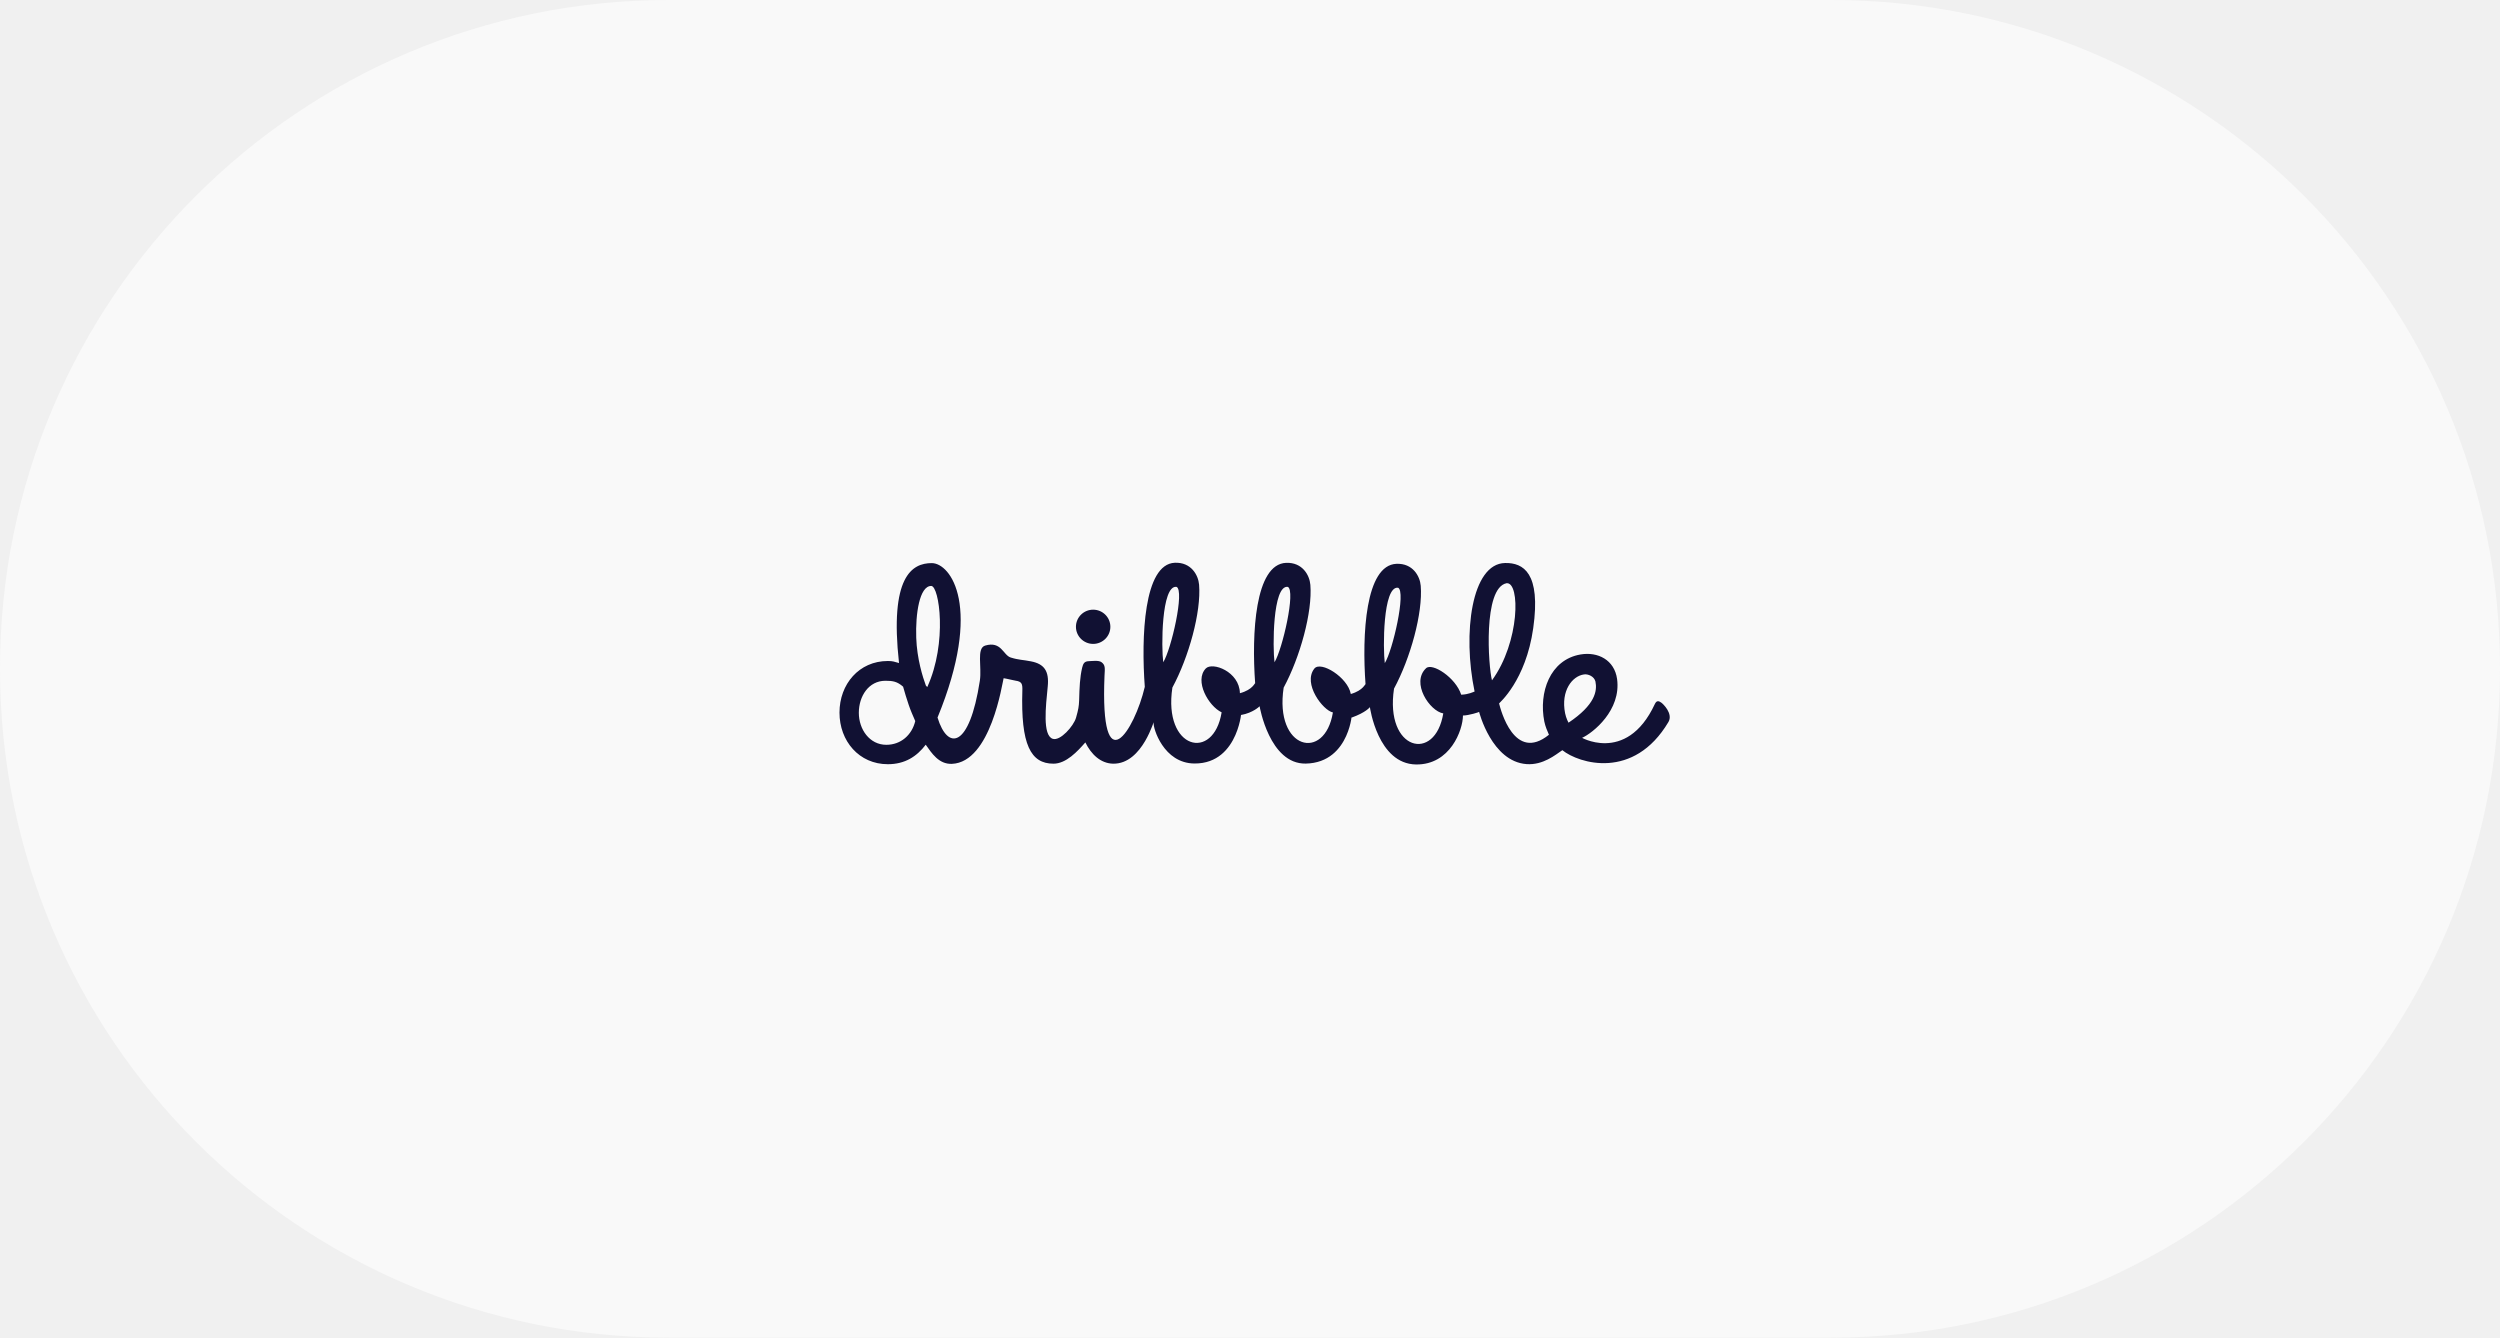
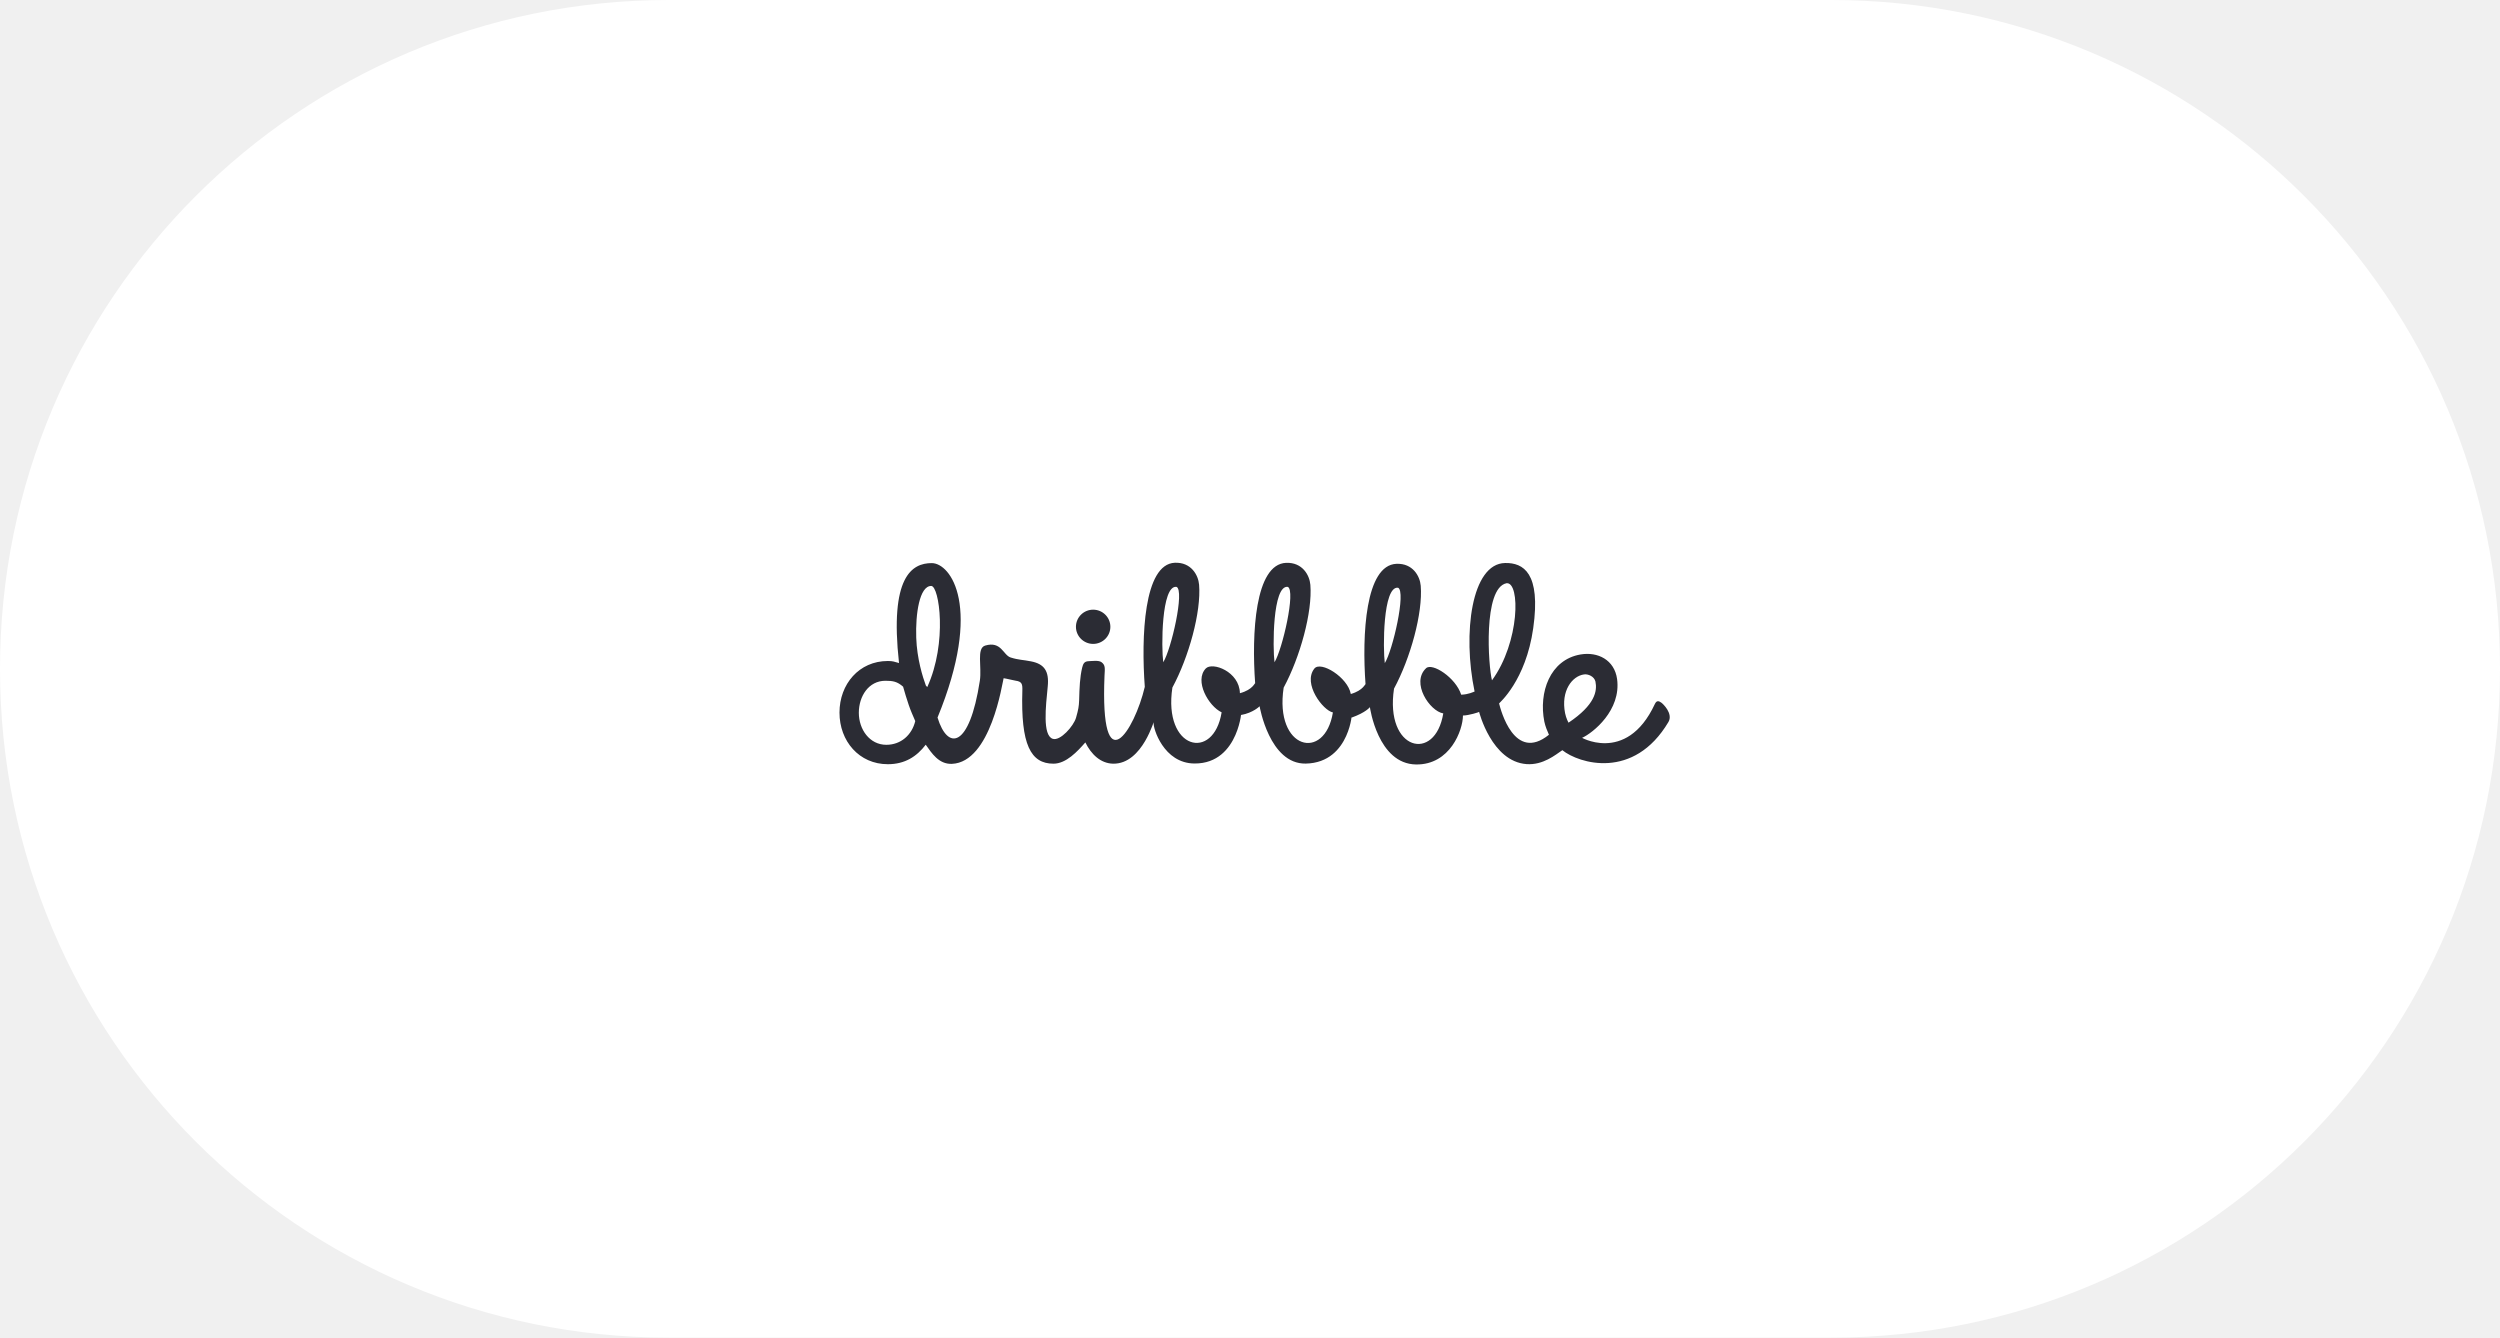
<svg xmlns="http://www.w3.org/2000/svg" width="271px" height="145px" viewBox="0 0 271 145" version="1.1">
  <g id="Page-1" stroke="none" stroke-width="1" fill="none" fill-rule="evenodd">
    <g id="logo-dribbble" fill-rule="nonzero">
-       <rect id="Rectangle" fill="#F9F9F9" x="0" y="0" width="271" height="145" rx="72.5" />
-       <g transform="translate(91, 61)" fill="#111133" id="Shape">
+       <rect id="Rectangle" fill="#FFFFFF" x="0" y="0" width="271" height="145" rx="72.5" />
+       <g transform="translate(91, 61)" fill="#2b2c34" id="Shape">
        <path d="M89.861,17.26 C86.1,23.599 80.147,21.764 78.358,20.32 C77.598,20.836 76.261,21.955 74.482,21.83 C70.692,21.553 69.336,16.17 69.336,16.17 C69.365,16.189 68.211,16.562 67.585,16.562 C67.576,18.14 66.2,21.917 62.498,21.869 C58.343,21.811 57.496,15.654 57.496,15.654 C57.496,15.654 57.083,16.228 55.505,16.792 C55.582,15.577 55.525,21.677 50.542,21.773 C46.599,21.84 45.541,15.558 45.541,15.558 C45.541,15.558 44.858,16.266 43.531,16.505 C43.617,15.272 43.483,21.792 38.491,21.764 C35.125,21.754 33.971,17.891 34.057,17.356 C34.173,16.677 32.922,21.859 29.643,21.783 C28.296,21.744 27.286,20.769 26.651,19.478 C25.805,20.444 24.574,21.783 23.199,21.783 C20.727,21.783 19.64,19.727 19.823,13.856 C19.842,13.158 19.784,12.881 19.092,12.786 C18.678,12.719 18.245,12.585 17.793,12.518 C17.649,12.996 16.418,21.63 12.186,21.802 C10.763,21.859 9.993,20.635 9.349,19.727 C8.368,21.018 7.079,21.84 5.242,21.84 C2.126,21.84 0,19.335 0,16.247 C0,13.158 2.126,10.653 5.242,10.653 C5.79,10.653 5.944,10.73 6.454,10.873 C5.415,1.503 7.858,0.041 10.003,0.041 C12.051,0.041 15.562,4.773 10.628,16.782 C11.724,20.368 14.081,20.167 15.216,12.786 C15.446,11.284 14.831,9.267 15.793,8.98 C17.553,8.464 17.736,10.013 18.553,10.271 C19.419,10.548 19.928,10.52 20.765,10.692 C22.189,10.969 22.746,11.734 22.573,13.426 C22.362,15.577 21.996,18.704 23.112,19.086 C23.92,19.364 25.382,17.71 25.642,16.801 C25.901,15.893 25.949,15.587 25.978,14.918 C26.017,13.493 26.055,12.451 26.305,11.38 C26.411,10.959 26.526,10.692 26.998,10.673 C27.382,10.663 28.104,10.548 28.411,10.787 C28.825,11.103 28.777,11.418 28.729,12.25 C28.238,24.135 31.98,18.197 33.095,13.455 C32.701,8.082 32.97,0.136 36.356,0.002 C38.116,-0.065 38.895,1.331 38.982,2.383 C39.222,5.337 37.866,10.233 36.087,13.531 C35.067,20.253 40.549,21.582 41.425,16.218 C39.992,15.539 38.443,12.795 39.703,11.466 C40.415,10.72 43.358,11.791 43.406,14.143 C44.849,13.761 45.041,12.948 45.06,13.082 C44.666,7.709 45.031,0.146 48.417,0.012 C50.177,-0.055 50.956,1.341 51.043,2.393 C51.283,5.347 49.927,10.242 48.148,13.541 C47.128,20.262 52.61,21.591 53.486,16.228 C52.428,16.027 50.187,13.111 51.475,11.476 C52.168,10.606 55.101,12.422 55.428,14.229 C56.813,13.837 57.006,13.053 57.025,13.187 C56.631,7.814 56.996,0.251 60.382,0.117 C62.142,0.05 62.921,1.446 63.007,2.498 C63.248,5.452 61.892,10.348 60.112,13.646 C59.093,20.368 64.575,21.697 65.45,16.333 C63.988,16.094 61.92,13.015 63.584,11.437 C64.248,10.806 66.797,12.441 67.393,14.306 C68.22,14.277 68.74,13.99 68.845,13.962 C67.528,7.661 68.509,0.088 72.154,0.031 C74.126,-0.007 76.049,1.092 75.203,7.087 C74.395,12.814 71.5,15.214 71.5,15.252 C71.673,15.941 73.154,21.677 76.905,18.647 C76.713,18.207 76.521,17.767 76.405,17.222 C75.78,14.076 77.001,10.52 80.32,9.946 C82.214,9.621 84.003,10.539 84.292,12.604 C84.754,15.998 81.676,18.446 80.502,18.981 C79.973,18.685 85.254,22.05 88.389,15.31 C88.572,14.927 88.793,14.956 89.072,15.157 C89.255,15.272 90.39,16.352 89.861,17.26 Z M7.502,15.405 C7.339,14.927 7.011,13.885 6.896,13.436 C6.261,12.881 5.8,12.795 4.982,12.795 C3.164,12.795 2.097,14.468 2.097,16.266 C2.097,18.063 3.26,19.737 5.078,19.737 C6.656,19.737 7.848,18.675 8.214,17.165 C7.964,16.581 7.714,16.036 7.502,15.405 Z M9.945,2.517 C8.666,2.517 8.233,5.548 8.32,8.129 C8.396,10.414 9.031,12.422 9.368,13.321 C9.454,13.436 9.435,13.359 9.512,13.484 C11.724,8.655 10.811,2.517 9.945,2.517 Z M36.529,2.613 C34.875,2.421 34.884,9.258 35.096,10.787 C35.952,9.43 37.443,2.985 36.529,2.613 Z M48.59,2.613 C46.936,2.421 46.955,9.258 47.157,10.787 C48.003,9.43 49.494,2.985 48.59,2.613 Z M60.545,2.708 C58.891,2.517 58.91,9.353 59.112,10.883 C59.968,9.525 61.449,3.081 60.545,2.708 Z M72.308,2.221 C69.74,2.737 70.336,11.256 70.731,12.747 C73.751,8.607 73.818,2.058 72.308,2.221 Z M81.945,12.872 C81.81,12.327 81.156,12.04 80.714,12.107 C79.425,12.279 78.175,13.885 78.656,16.314 C78.762,16.859 79.031,17.356 79.031,17.337 C81.916,15.405 82.157,13.895 81.945,12.872 Z M27.498,8.799 C26.469,8.799 25.632,7.967 25.632,6.944 C25.632,5.921 26.469,5.089 27.498,5.089 C28.527,5.089 29.364,5.921 29.364,6.944 C29.364,7.967 28.527,8.799 27.498,8.799 Z" />
      </g>
    </g>
  </g>
</svg>
